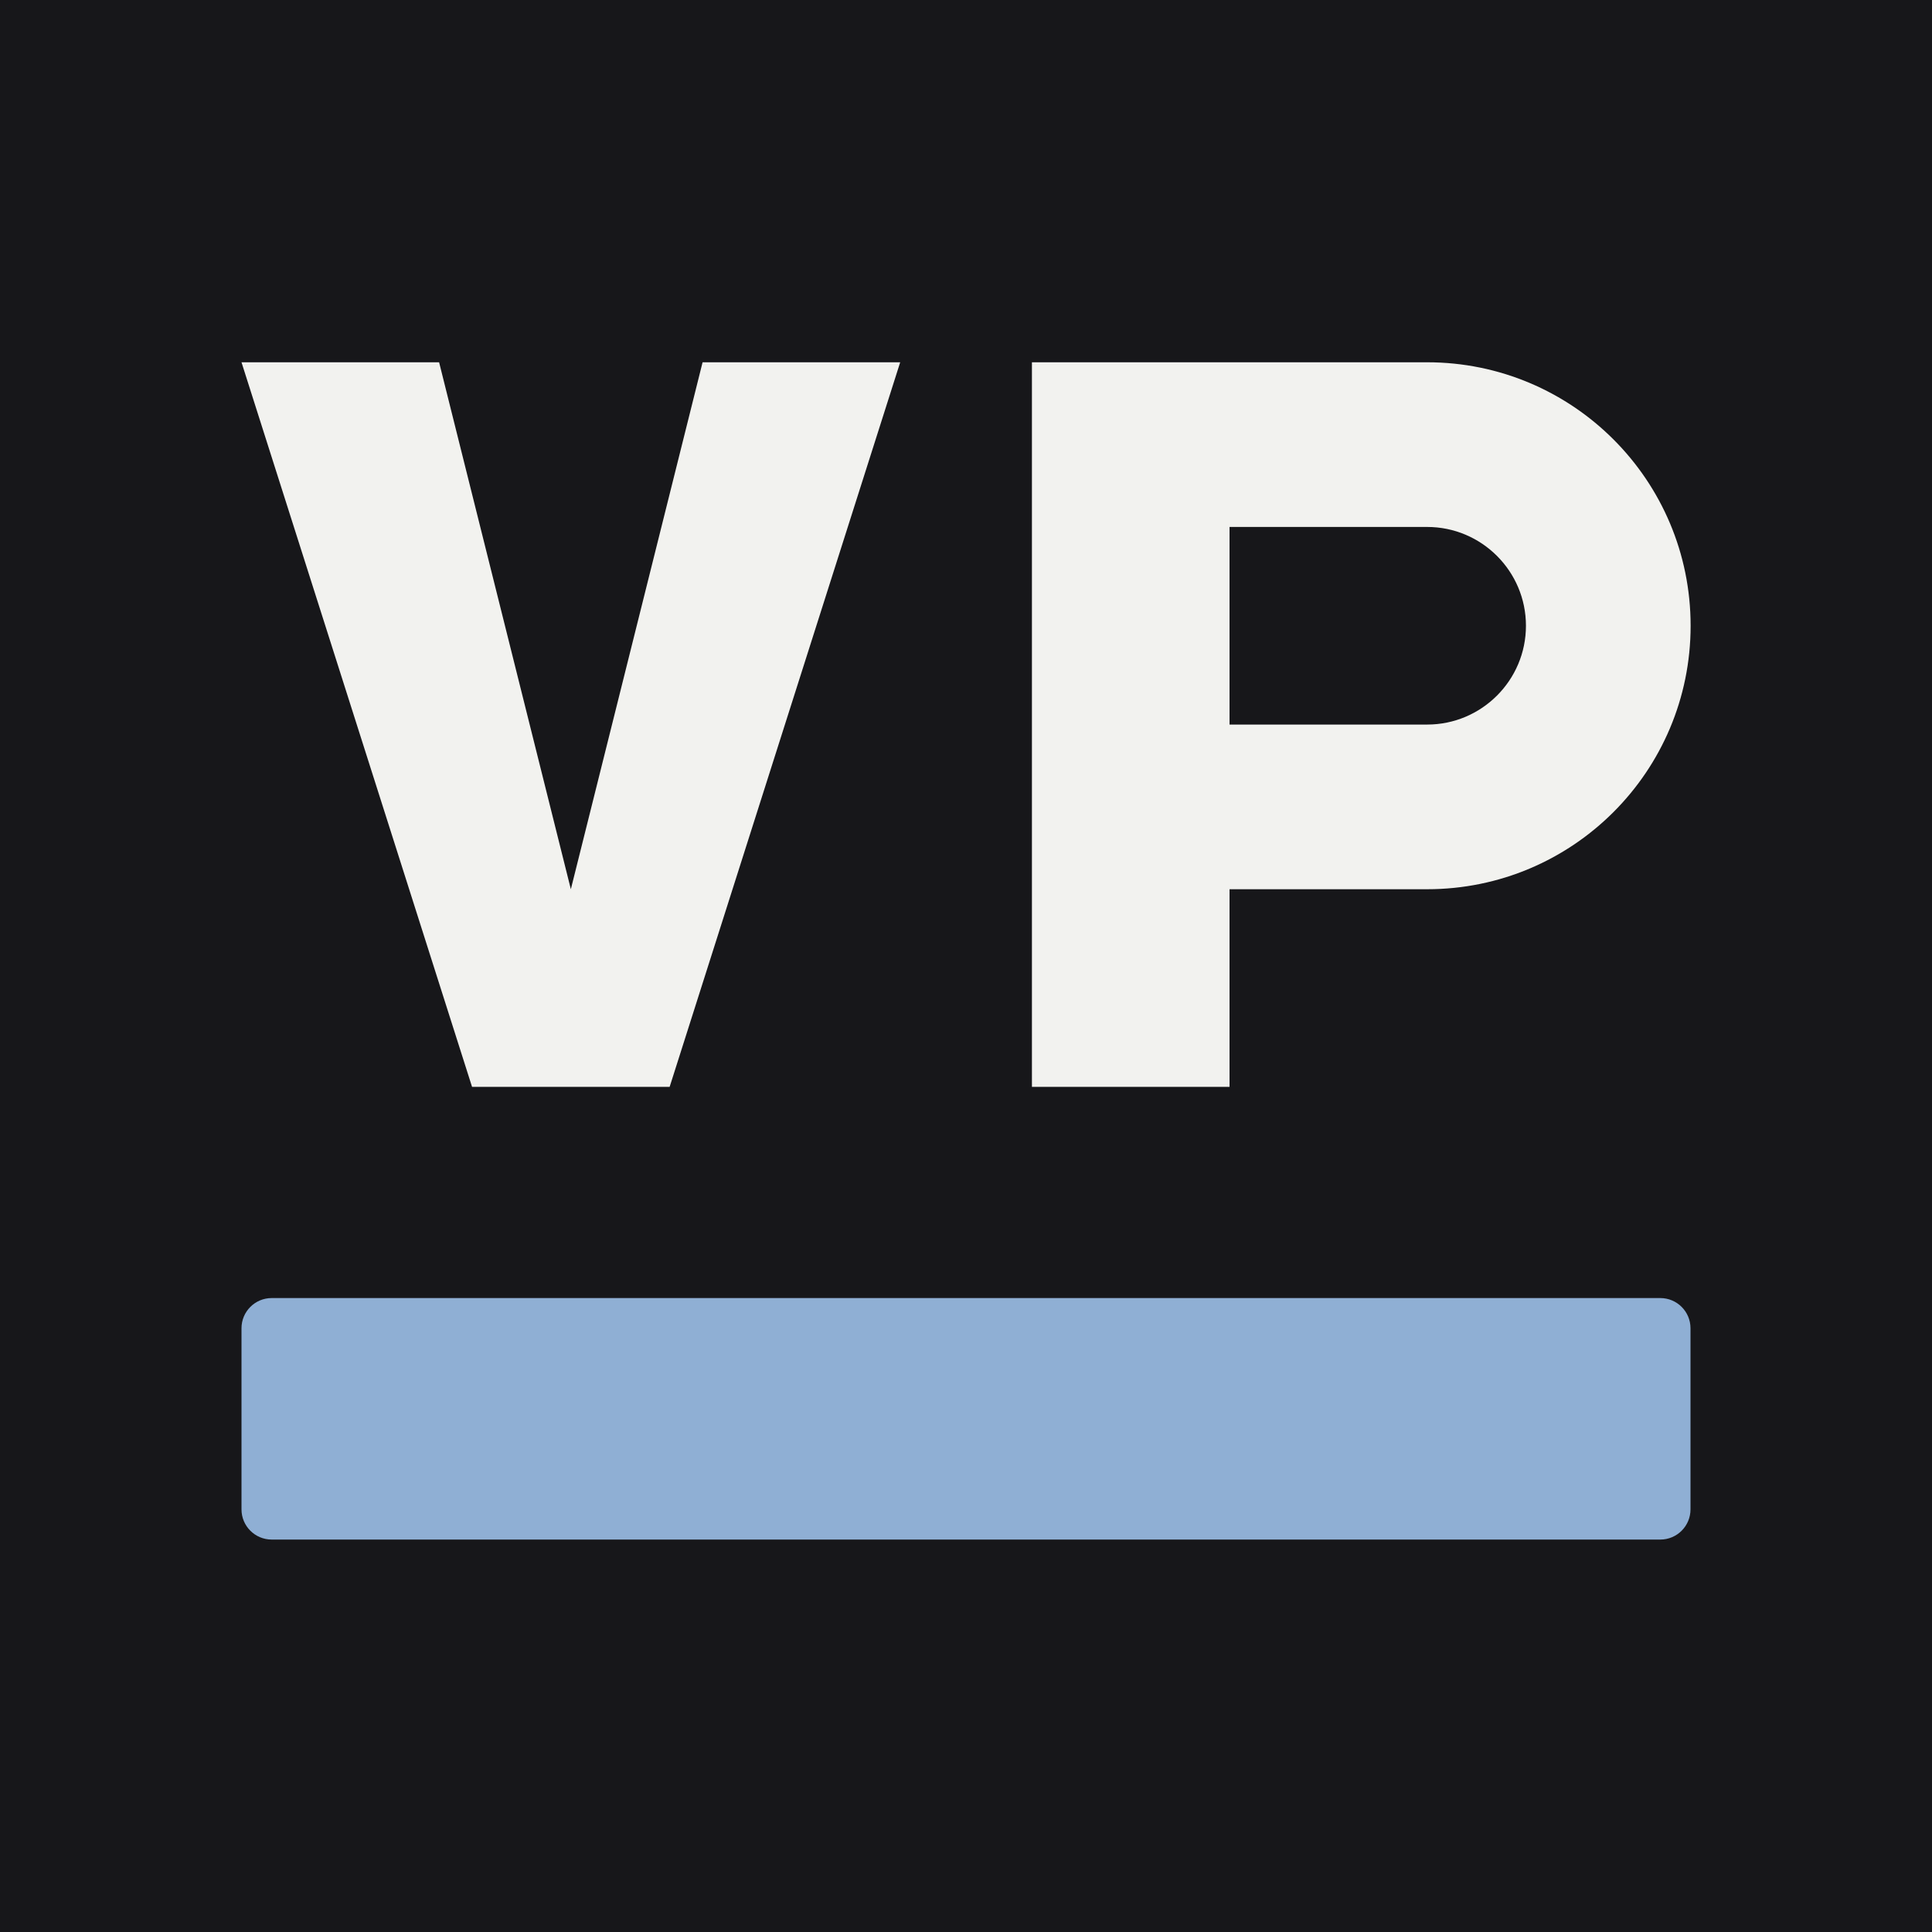
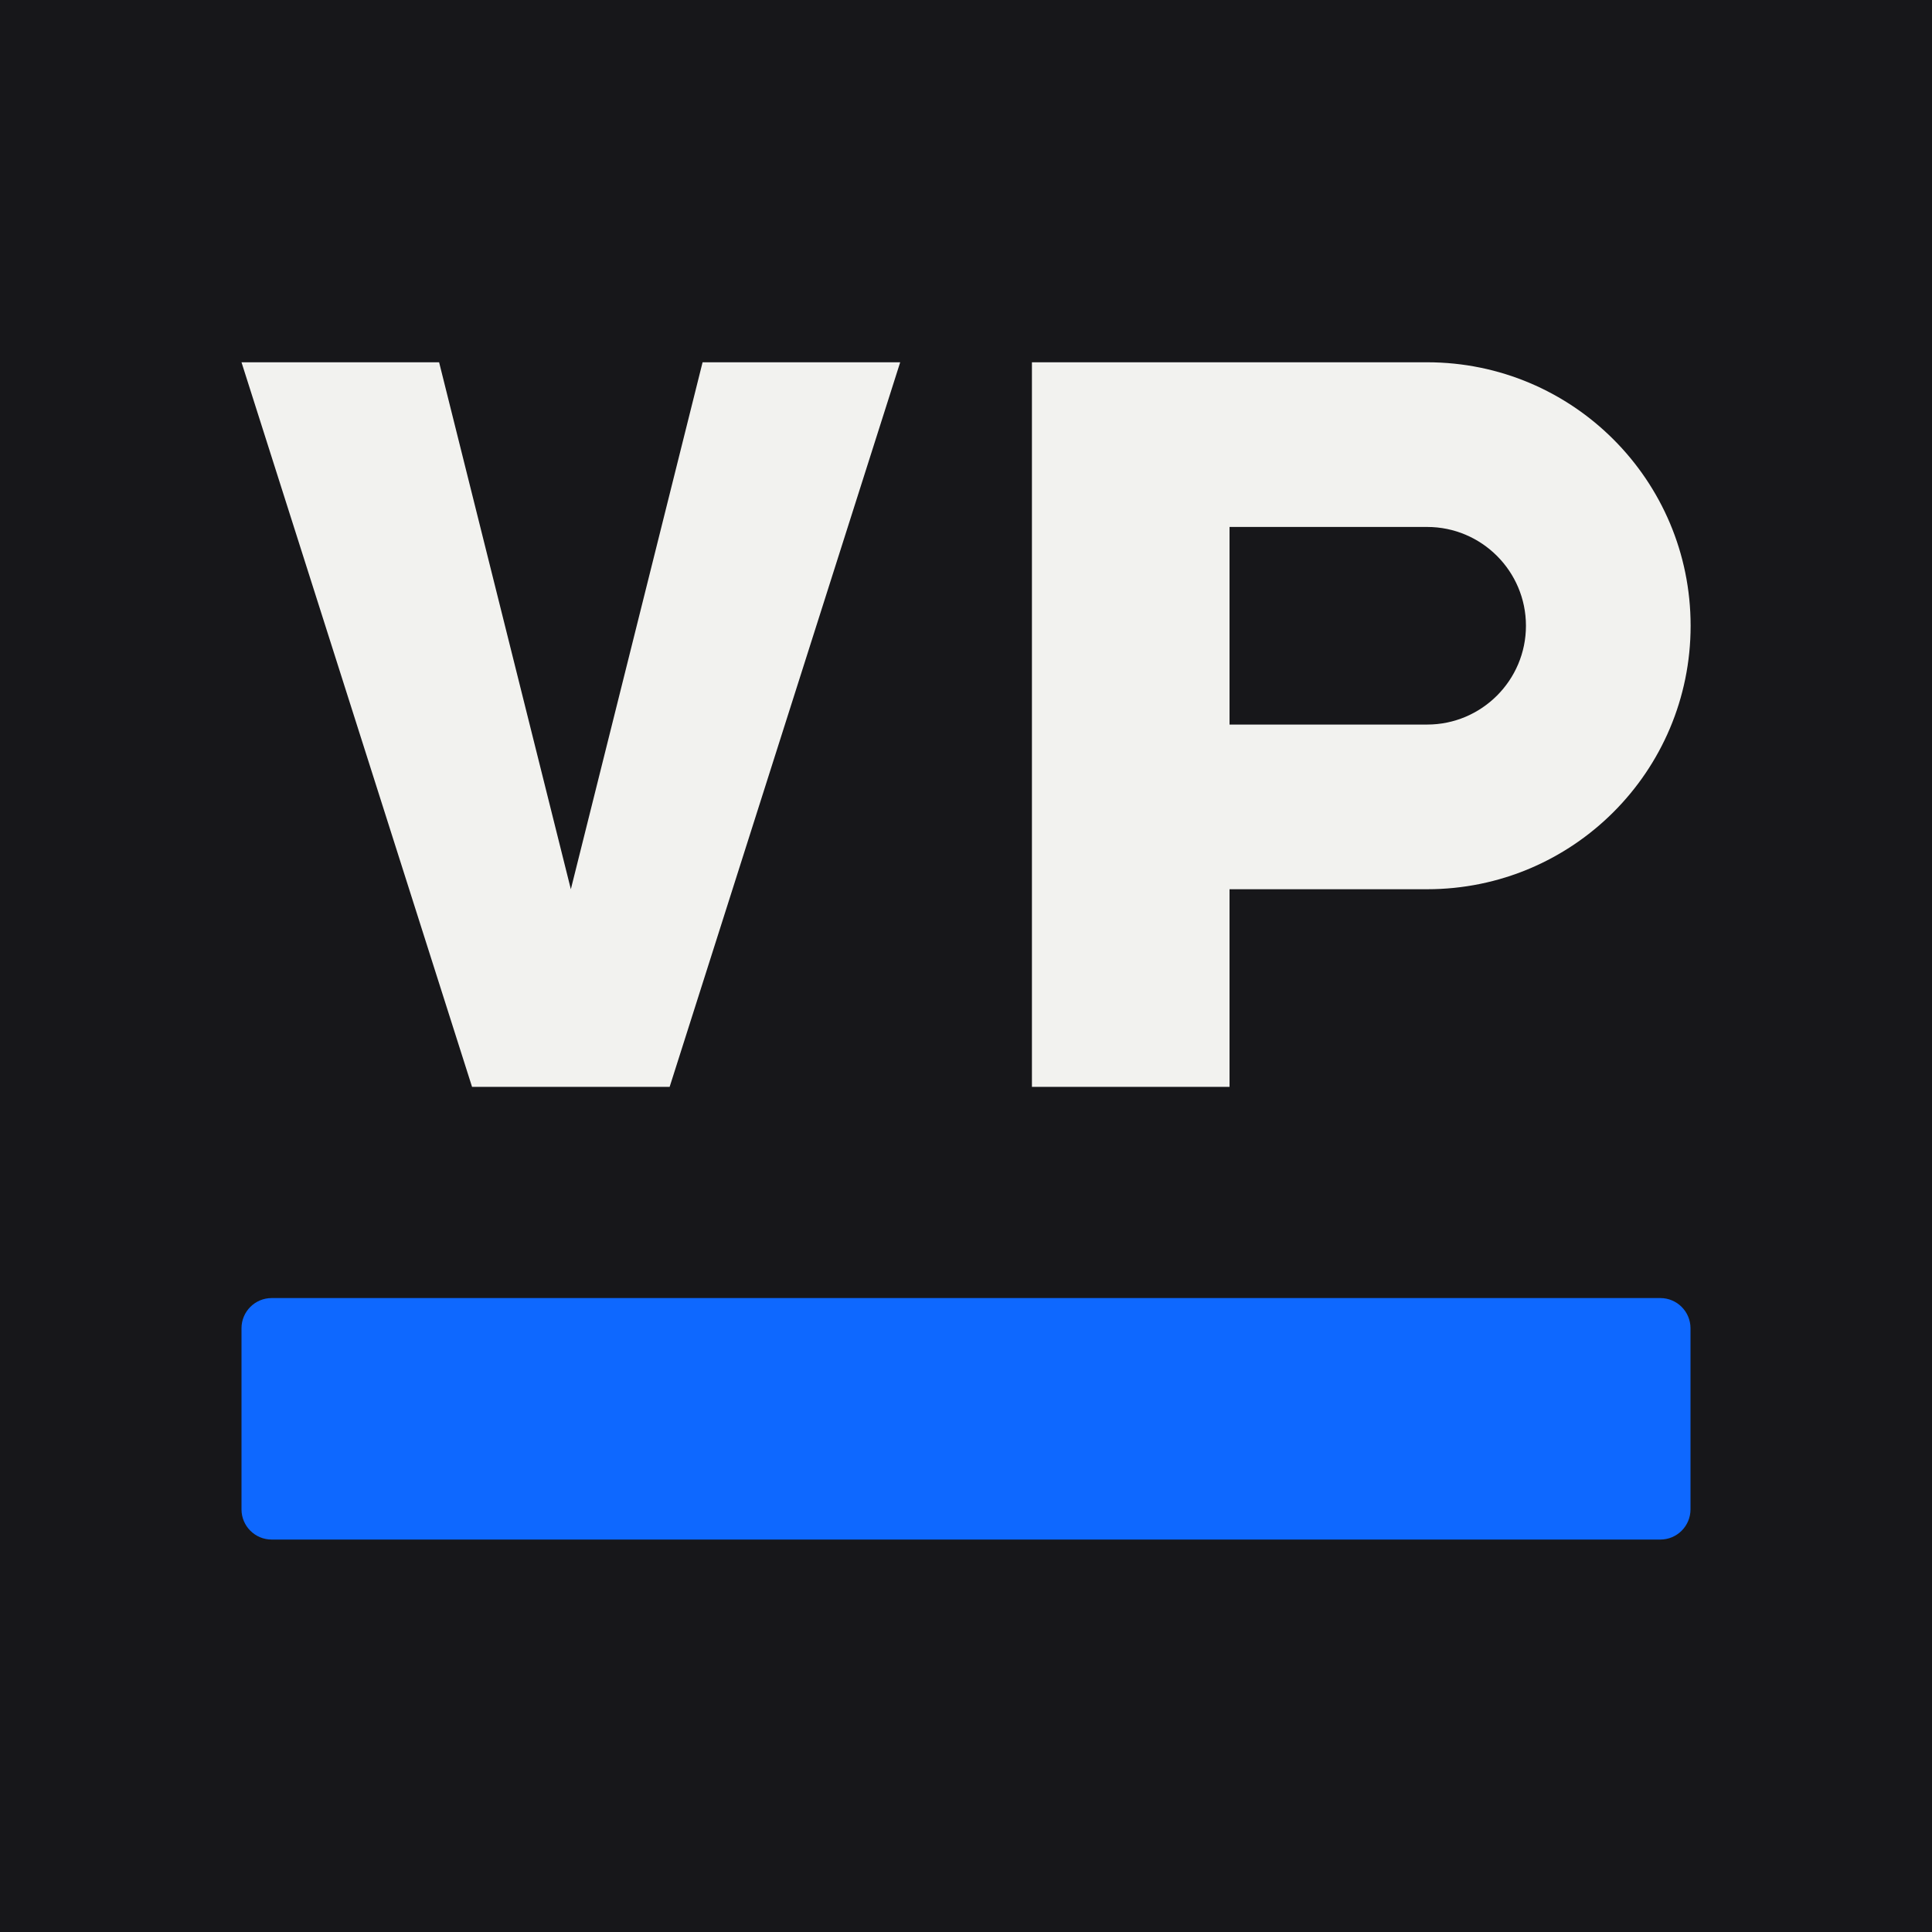
<svg xmlns="http://www.w3.org/2000/svg" viewBox="0 0 64 64" width="64" height="64">
  <rect width="64" height="64" fill="#17171A" />
-   <g transform="translate(8.00 10.91) scale(0.5455)">
+   <g transform="translate(8 10.91) scale(0.5455)">
    <path fill="#F2F2EF" d="M0 2 L12 2 L20 34 L28 2 L40 2 L26 46 L14 46 Z" />
    <path fill="#F2F2EF" fill-rule="evenodd" d="M48 2 L72 2 C80.84 2 88 9.16 88 18 C88 26.84 80.84 34 72 34 L60 34 L60 46 L48 46 Z M60 12 L72 12 C75.31 12 78 14.69 78 18 C78 21.31 75.31 24 72 24 L60 24 Z" />
  </g>
-   <rect x="8.0" y="43" width="48" height="8" rx="1" fill="#8FAFD4" />
+   <rect x="8" y="43" width="48" height="8" rx="1" fill="#0E68FF" />
</svg>
